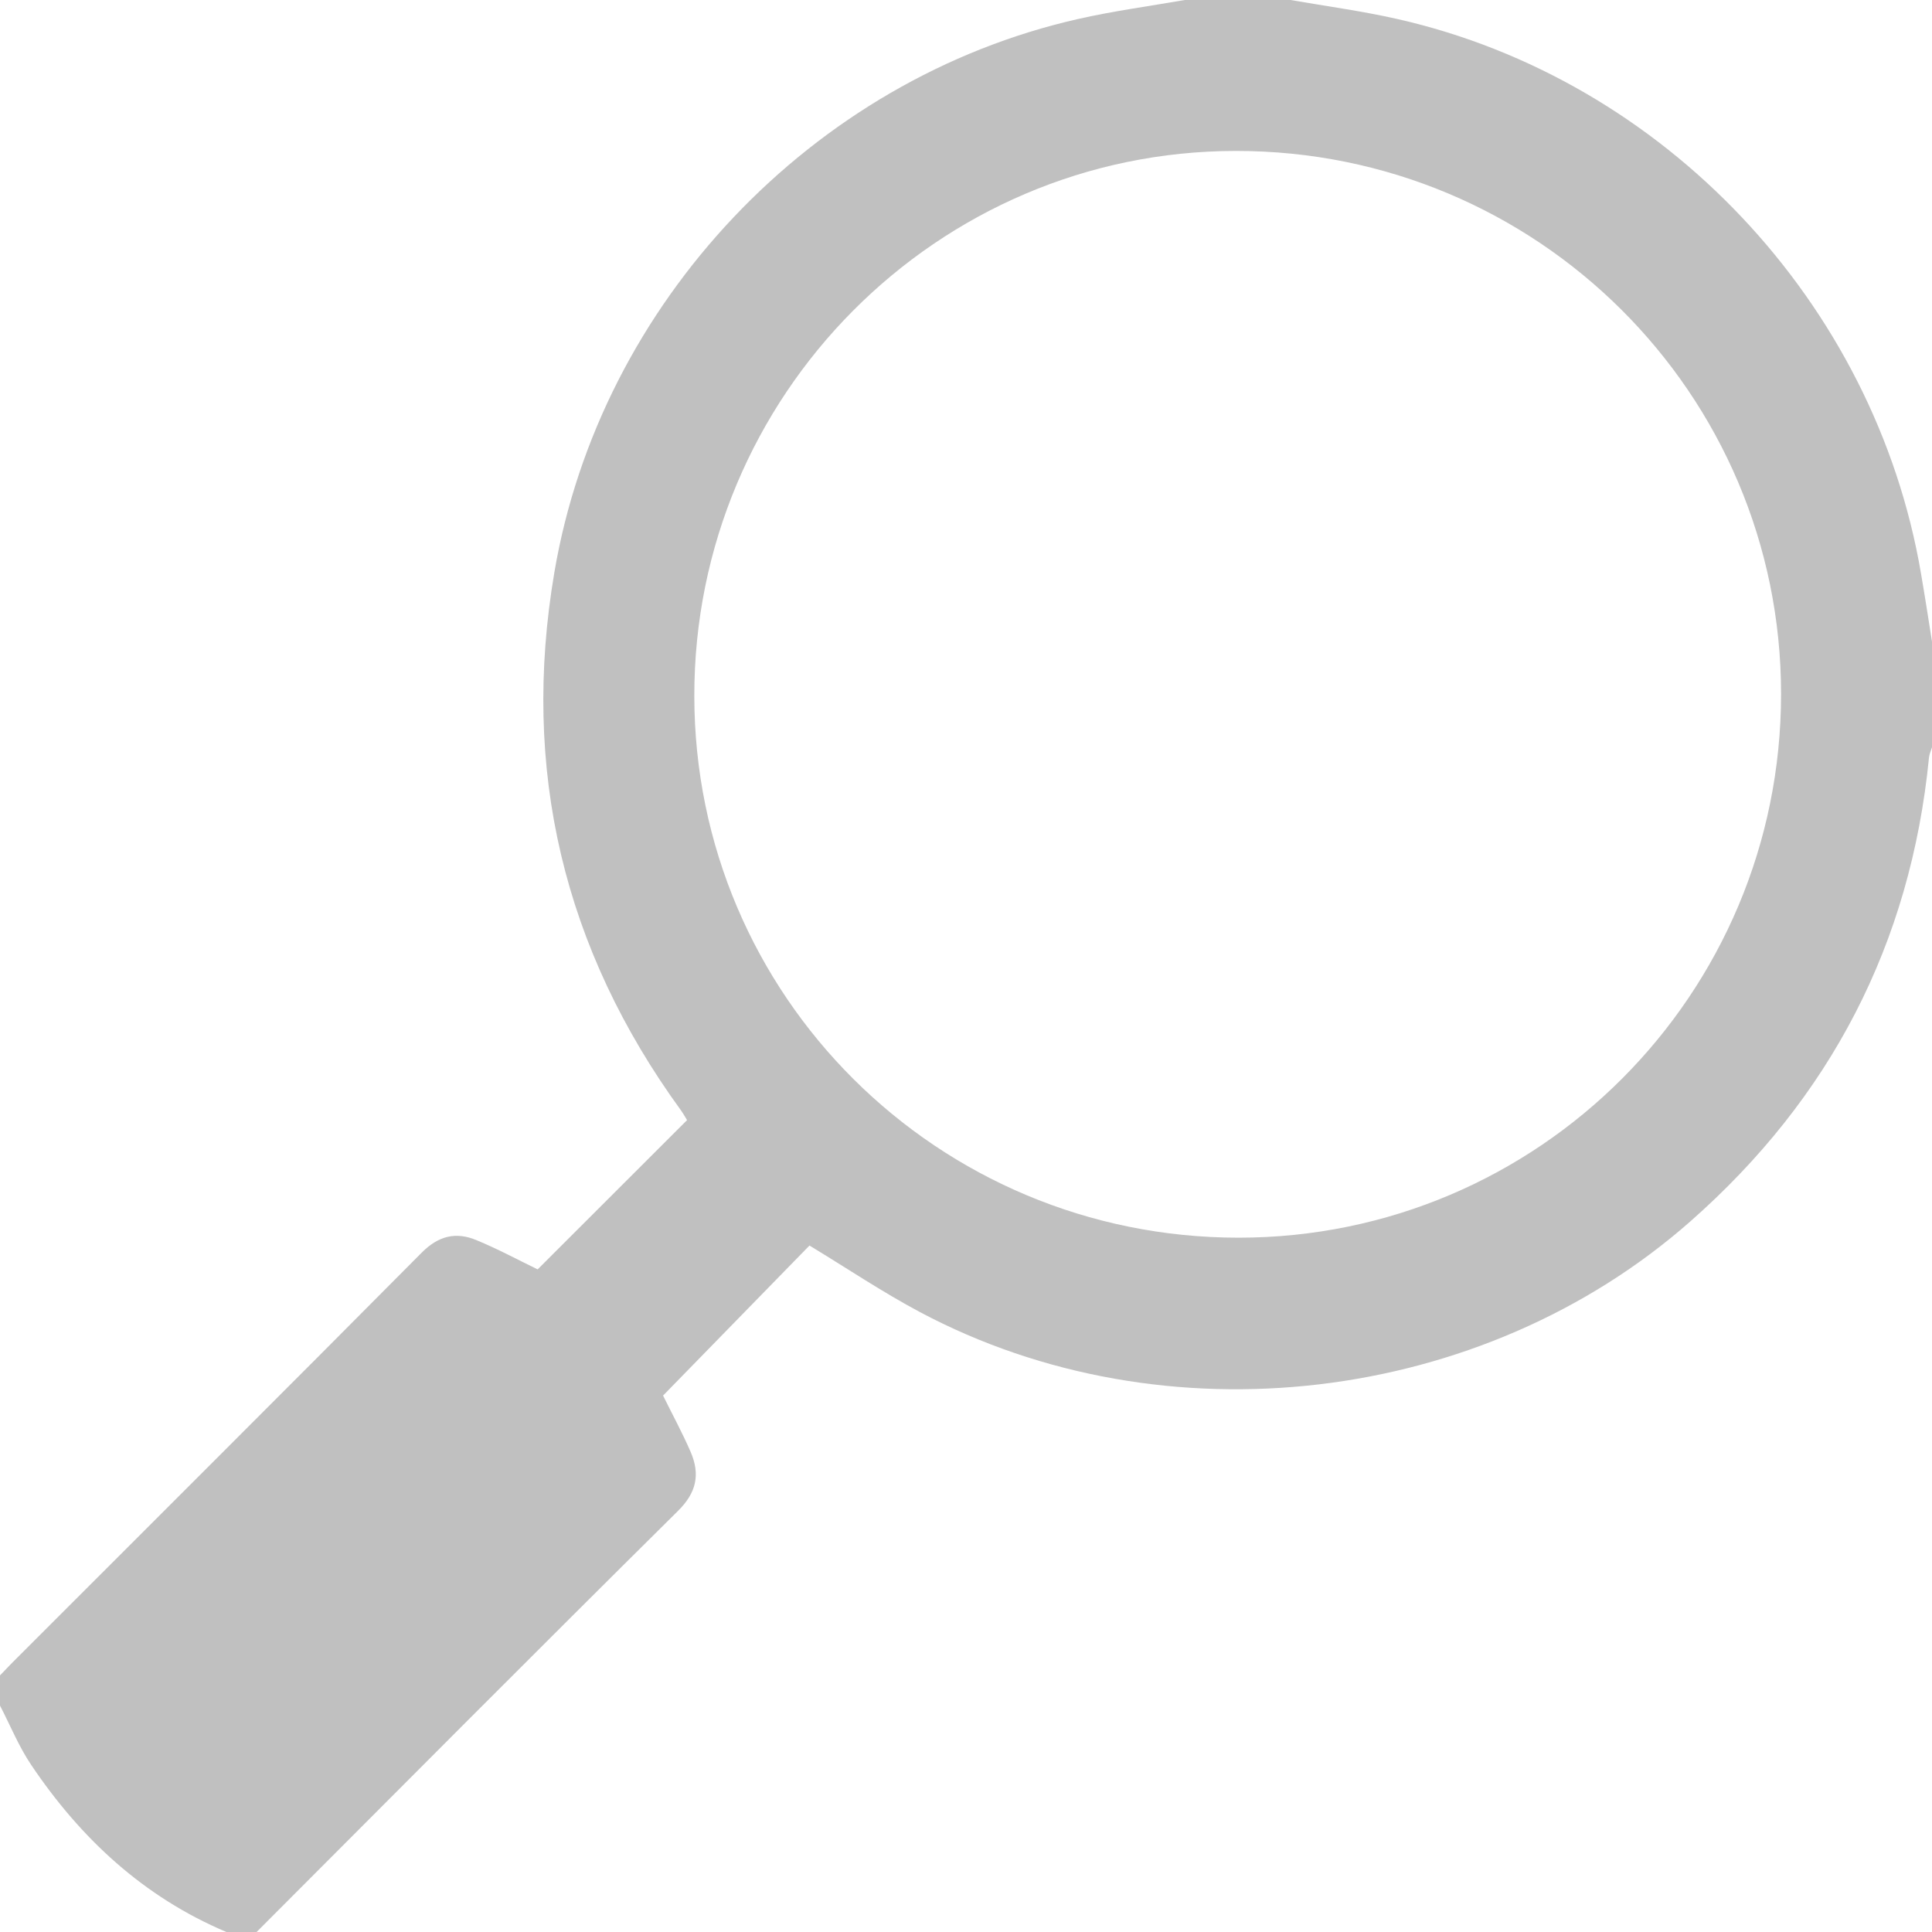
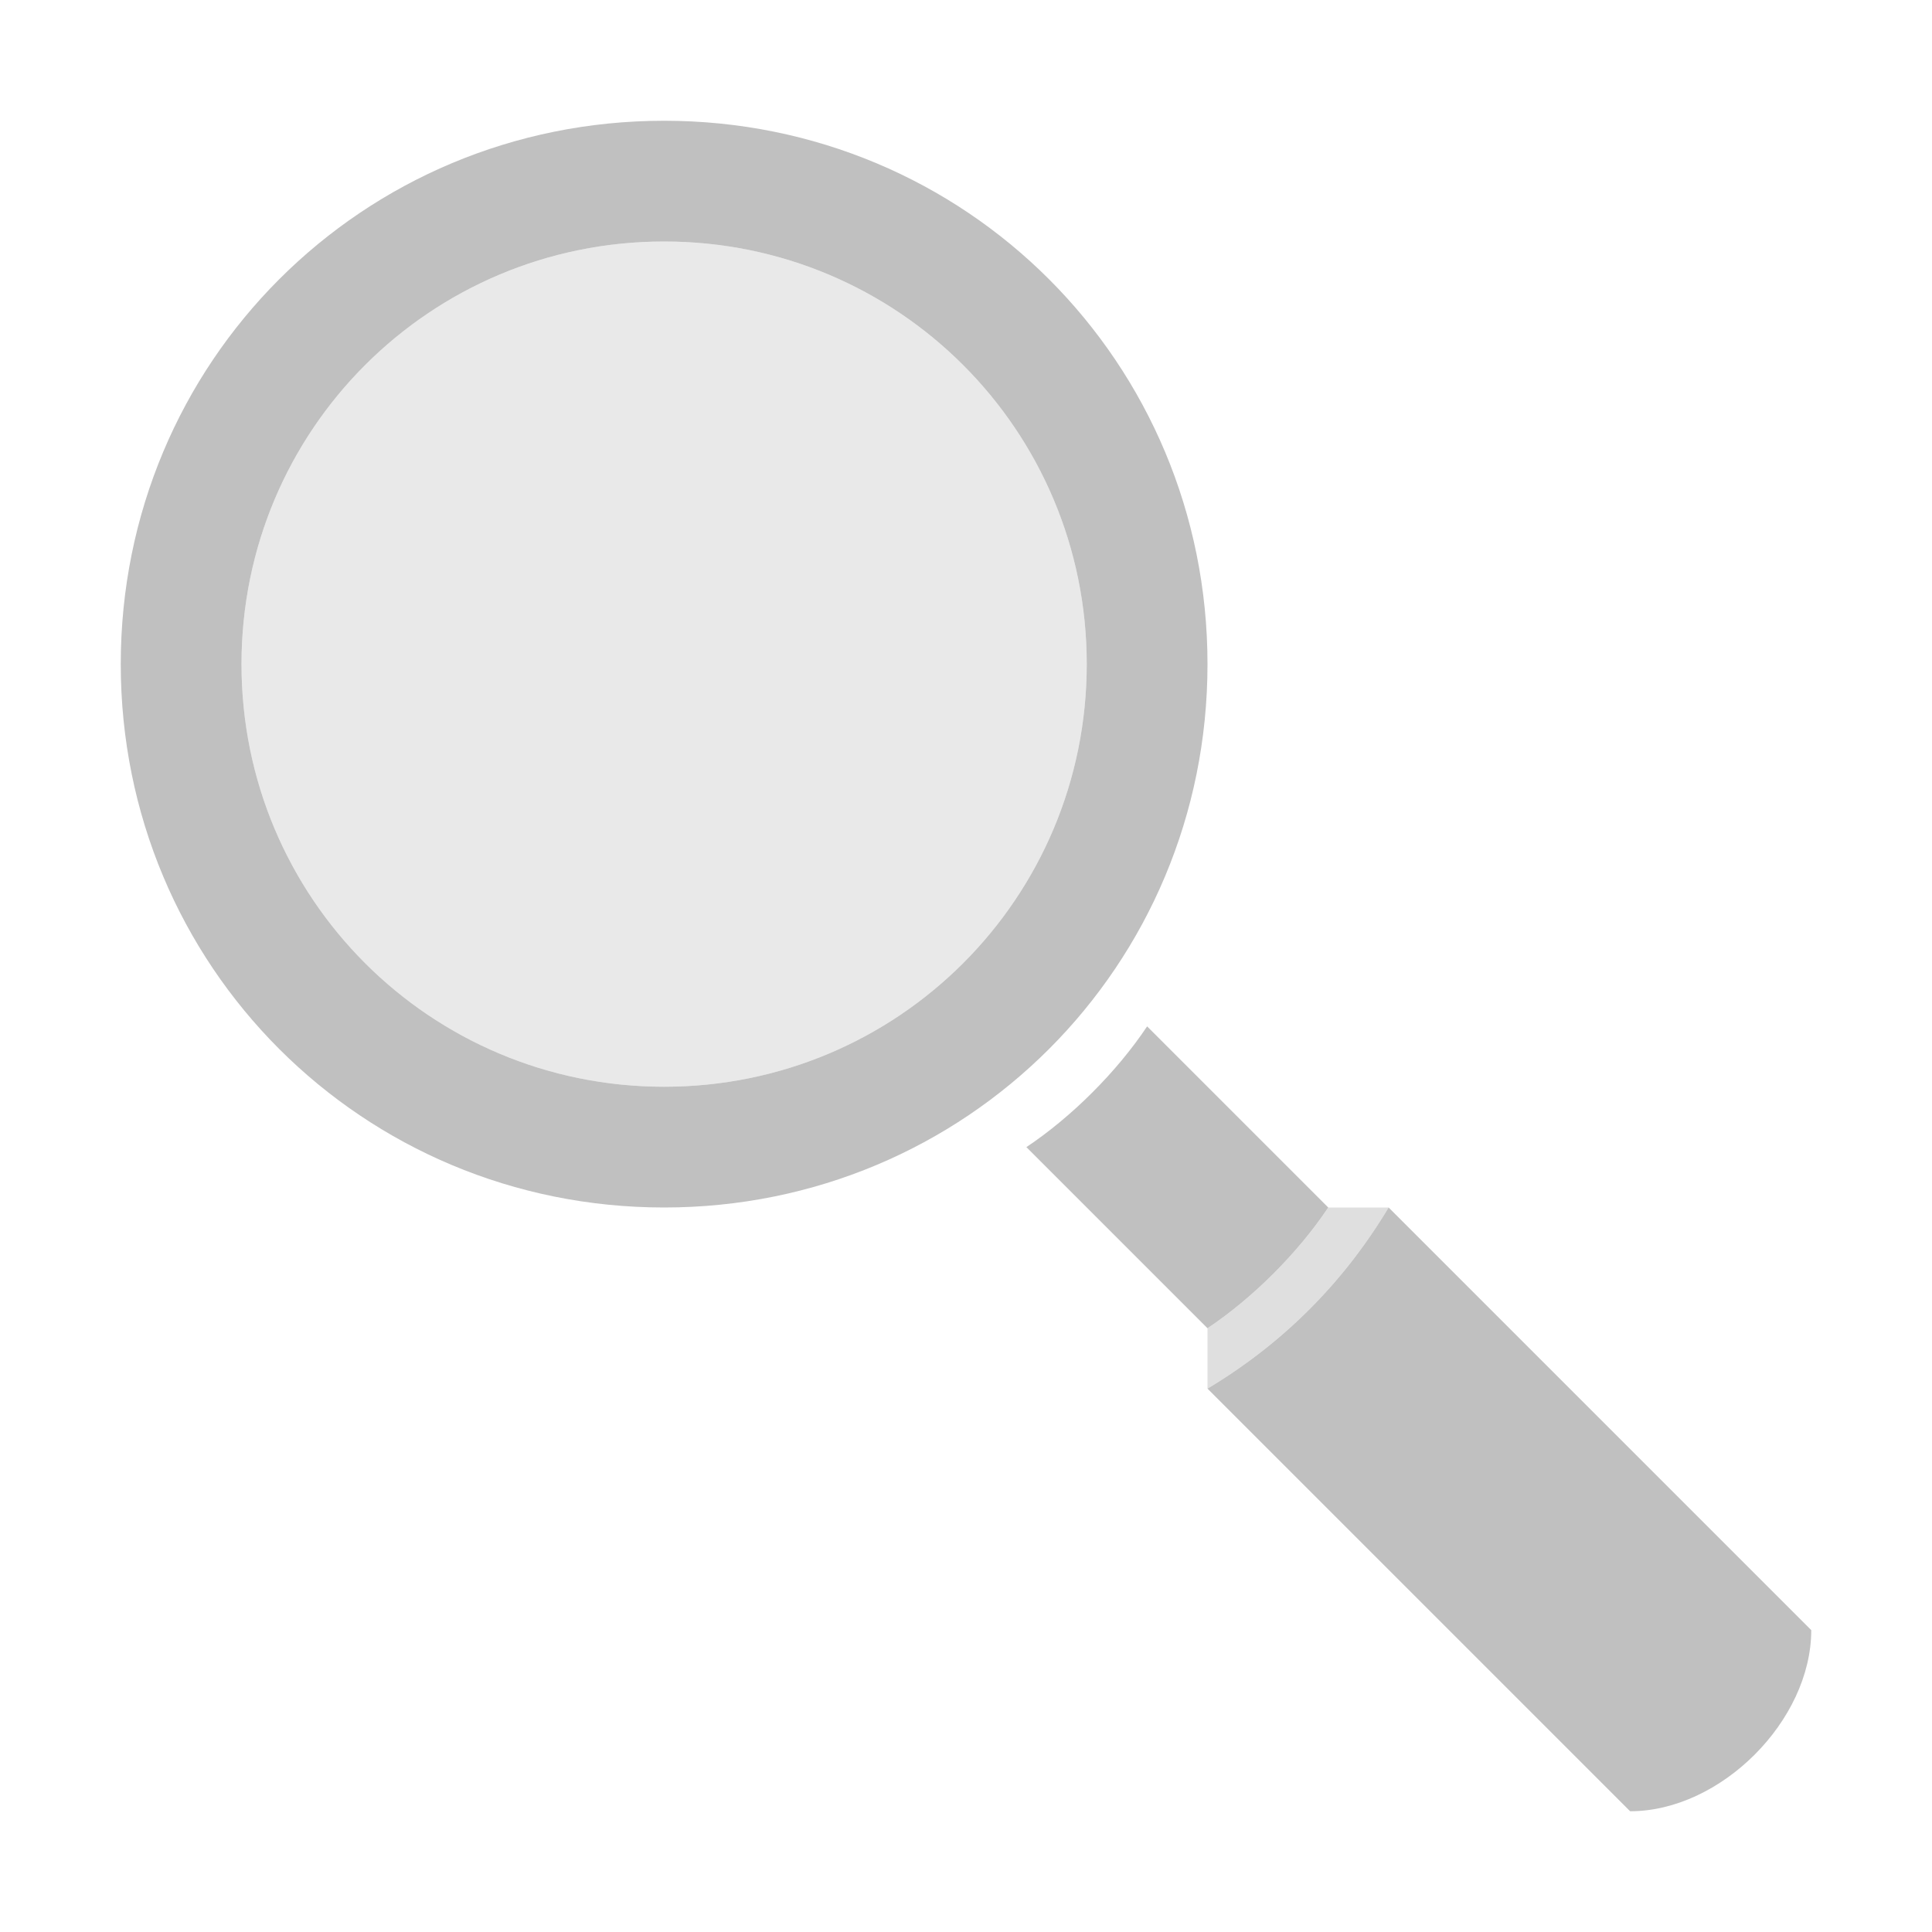
- <svg xmlns="http://www.w3.org/2000/svg" version="1.1" id="Layer_1" x="0px" y="0px" viewBox="0 0 128 128" enable-background="new 0 0 128 128" xml:space="preserve">
-   <g>
-     <g>
-       <path fill="#C0C0C0" d="M85.5,0c2.36,0.41,4.74,0.73,7.08,1.26c17.68,4,31.64,18.81,34.69,36.73c0.26,1.5,0.49,3.01,0.73,4.52    c0,2.33,0,4.67,0,7c-0.07,0.23-0.18,0.46-0.2,0.69c-1.22,12.33-6.53,22.55-15.82,30.73c-13.79,12.14-34.8,14.63-51.03,6    c-2.48-1.32-4.83-2.9-7.32-4.41c-3.2,3.28-6.47,6.63-9.7,9.94c0.59,1.2,1.27,2.45,1.83,3.74c0.63,1.47,0.4,2.68-0.85,3.91    C35.57,109.36,26.29,118.69,17,128c-0.67,0-1.33,0-2,0c-5.49-2.32-9.66-6.2-12.94-11.08C1.24,115.7,0.68,114.31,0,113    c0-0.67,0-1.33,0-2c0.37-0.38,0.73-0.77,1.11-1.14c8.95-8.96,17.92-17.89,26.84-26.88c1.11-1.11,2.26-1.38,3.61-0.82    c1.41,0.58,2.76,1.31,4.06,1.94c3.26-3.26,6.56-6.55,9.9-9.89c-0.1-0.16-0.24-0.41-0.4-0.64c-7.79-10.71-10.61-22.6-8.39-35.66    C39.76,20.08,53.8,5.25,71.42,1.26C73.75,0.73,76.14,0.41,78.5,0C80.83,0,83.17,0,85.5,0z M118,45.98c0-19.9-16.16-36-36.13-35.98    C62.08,10.01,45.98,26.21,46,46.11C46.01,65.97,62.12,82,82.06,82C101.92,82,118,65.88,118,45.98z" />
-     </g>
-   </g>
+ <svg xmlns="http://www.w3.org/2000/svg" width="128" height="128" viewBox="0 0 128 128" version="1.1" id="svg1">
+   <path id="handle_bottom" style="fill:#c0c0c0;fill-opacity:1;stroke:none" d="m 80,92 c 5,-3 9,-7 12,-12 l 28,28 c 0,6 -6,12 -12,12 z" />
+   <path id="handle_middle" style="fill:#c0c0c0;fill-opacity:0.50;stroke:none" d="m 80,88 v 4 c 5,-3 9,-7 12,-12 h -4 c -2,3 -5,6 -8,8 z" />
+   <path id="handle_top" style="fill:#c0c0c0;fill-opacity:1;stroke:none" d="m 68,76 c 3,-2 6,-5 8,-8 l 12,12 c -2,3 -5,6 -8,8 z" />
+   <path id="lens_frame" style="fill:#c0c0c0;fill-opacity:1;stroke:none" d="M 44,8 C 24,8 8,24 8,44 8,64 24,80 44,80 64,80 80,64 80,44 80,24 64,8 44,8 Z m 0,8 C 59.5,16 72,28.5 72,44 72,59.5 59.5,72 44,72 28.5,72 16,59.5 16,44 16,28.5 28.5,16 44,16 Z" />
+   <path id="lens_glass" style="fill:#c0c0c0;fill-opacity:0.35;stroke:none" d="M 72,44 C 72,59.5 59.5,72 44,72 28.5,72 16,59.5 16,44 16,28.5 28.5,16 44,16 59.5,16 72,28.5 72,44 Z" />
</svg>
